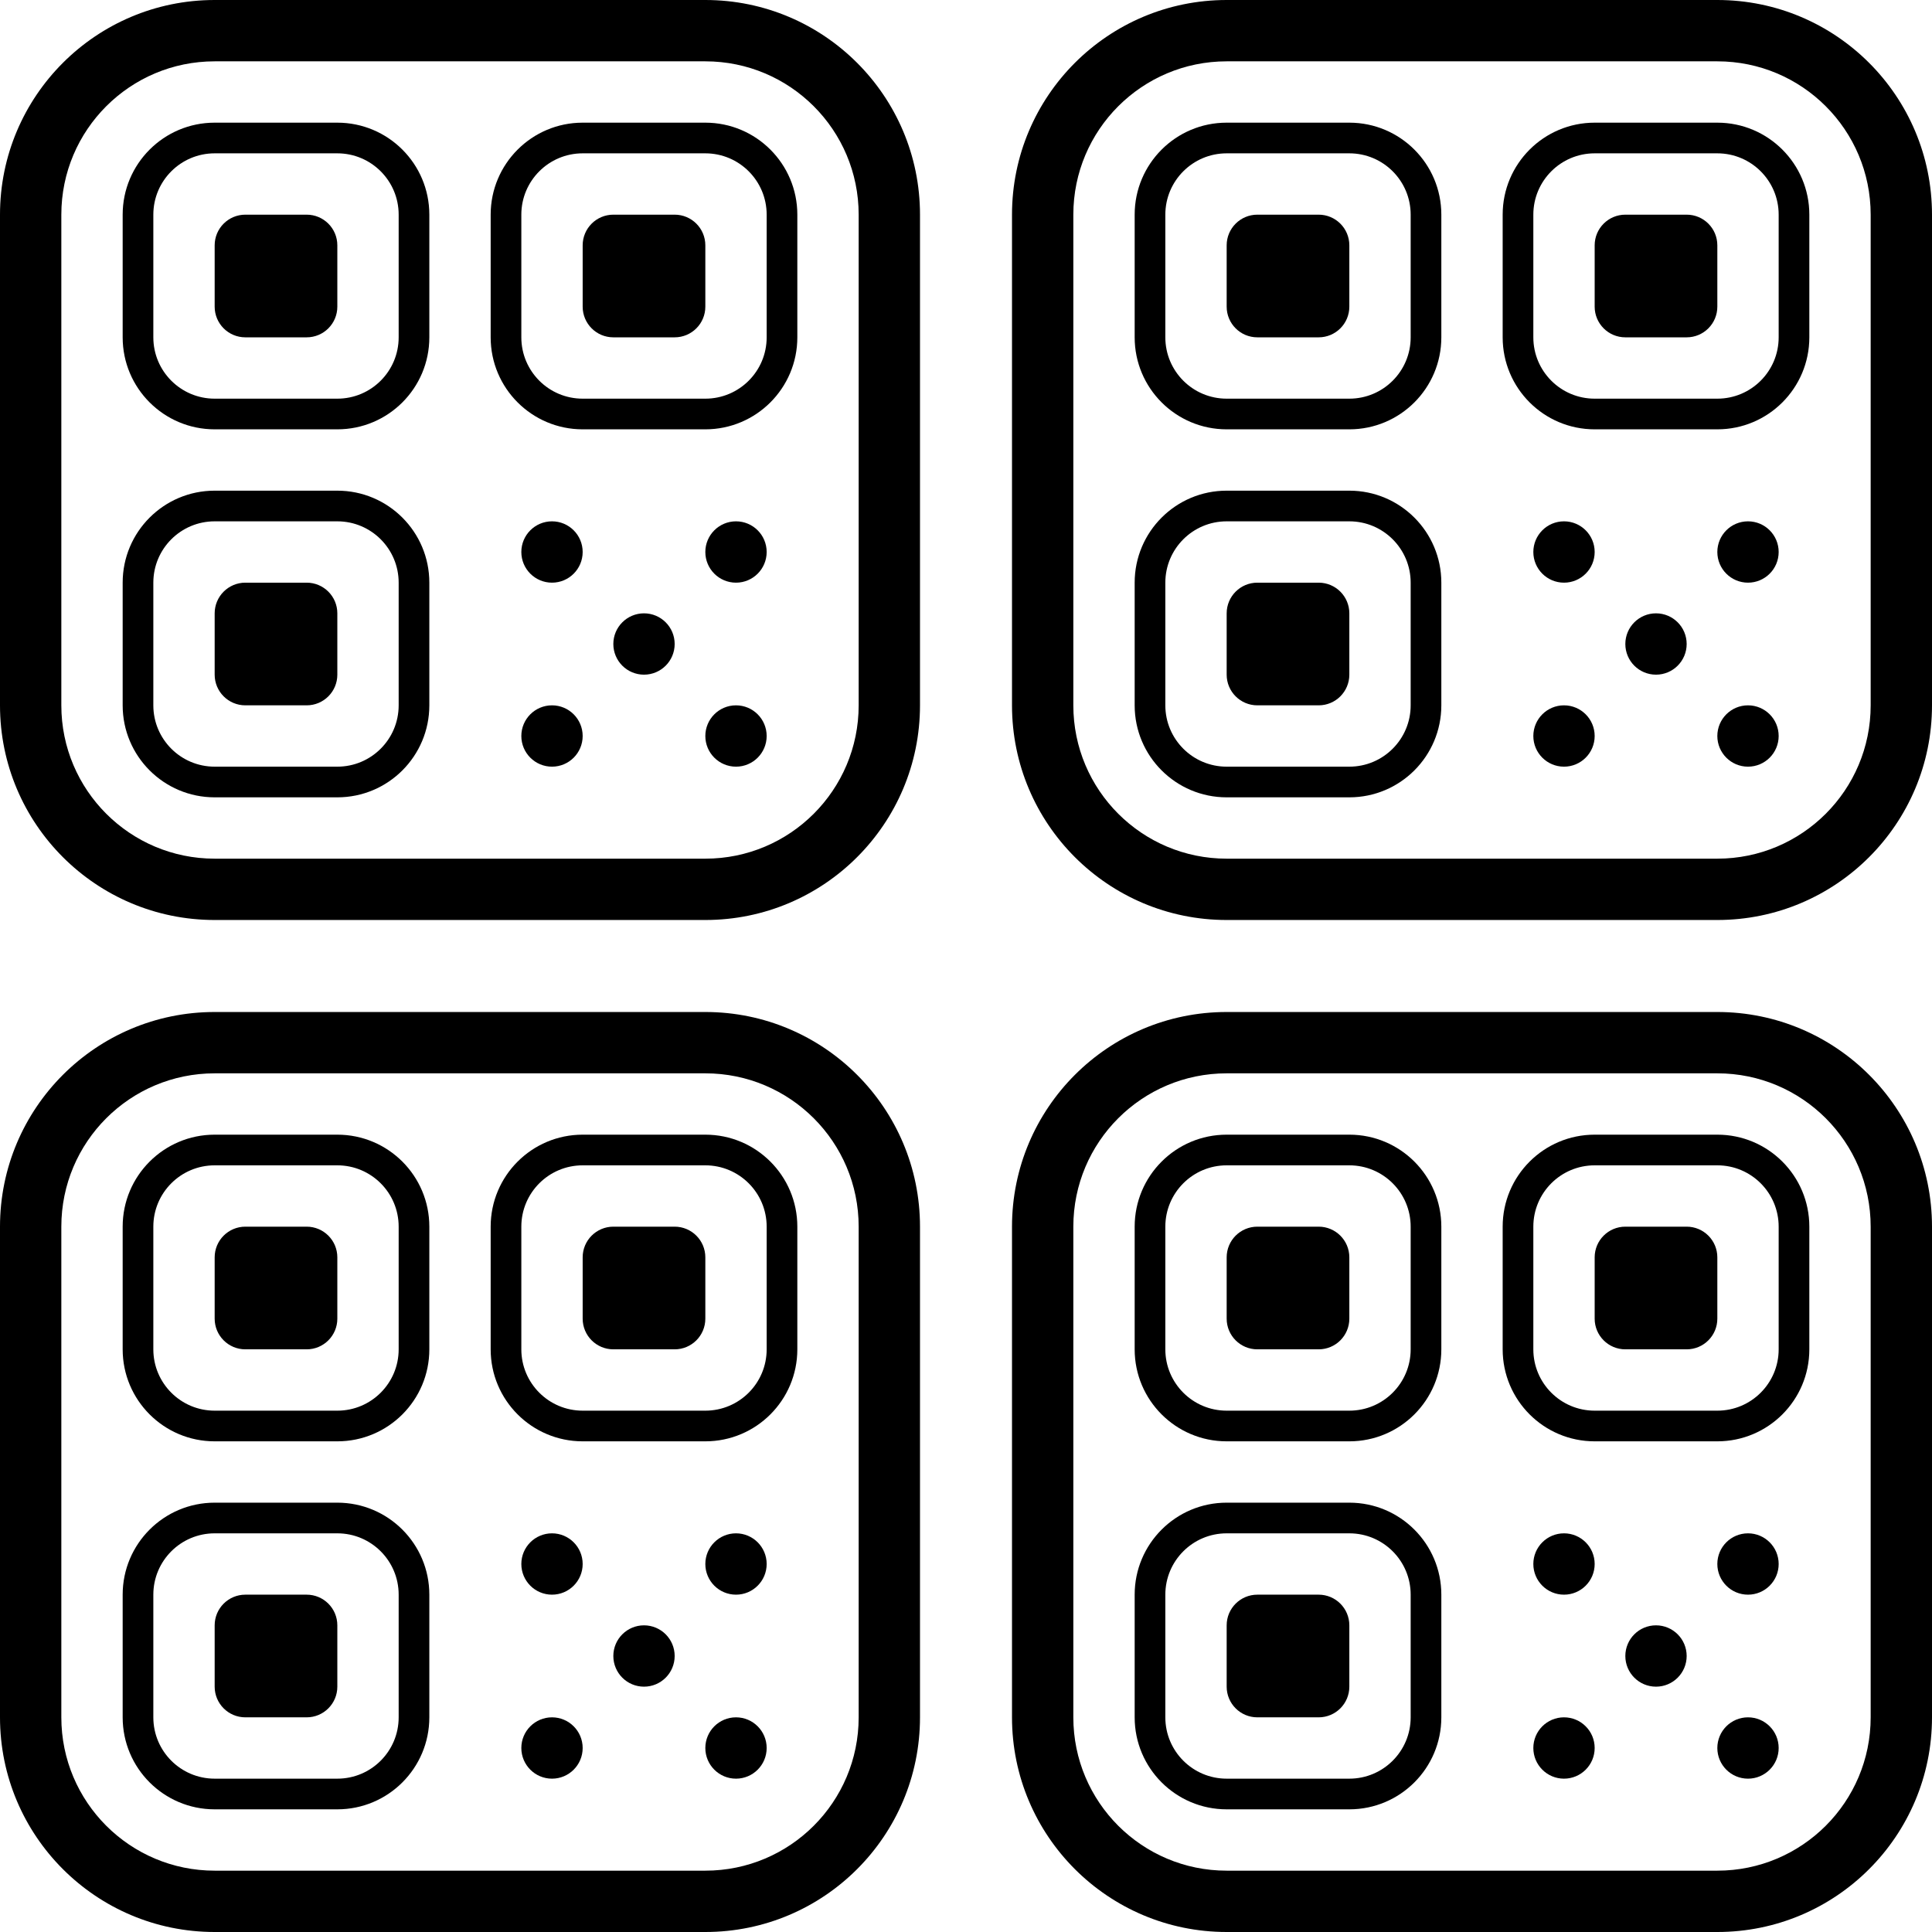
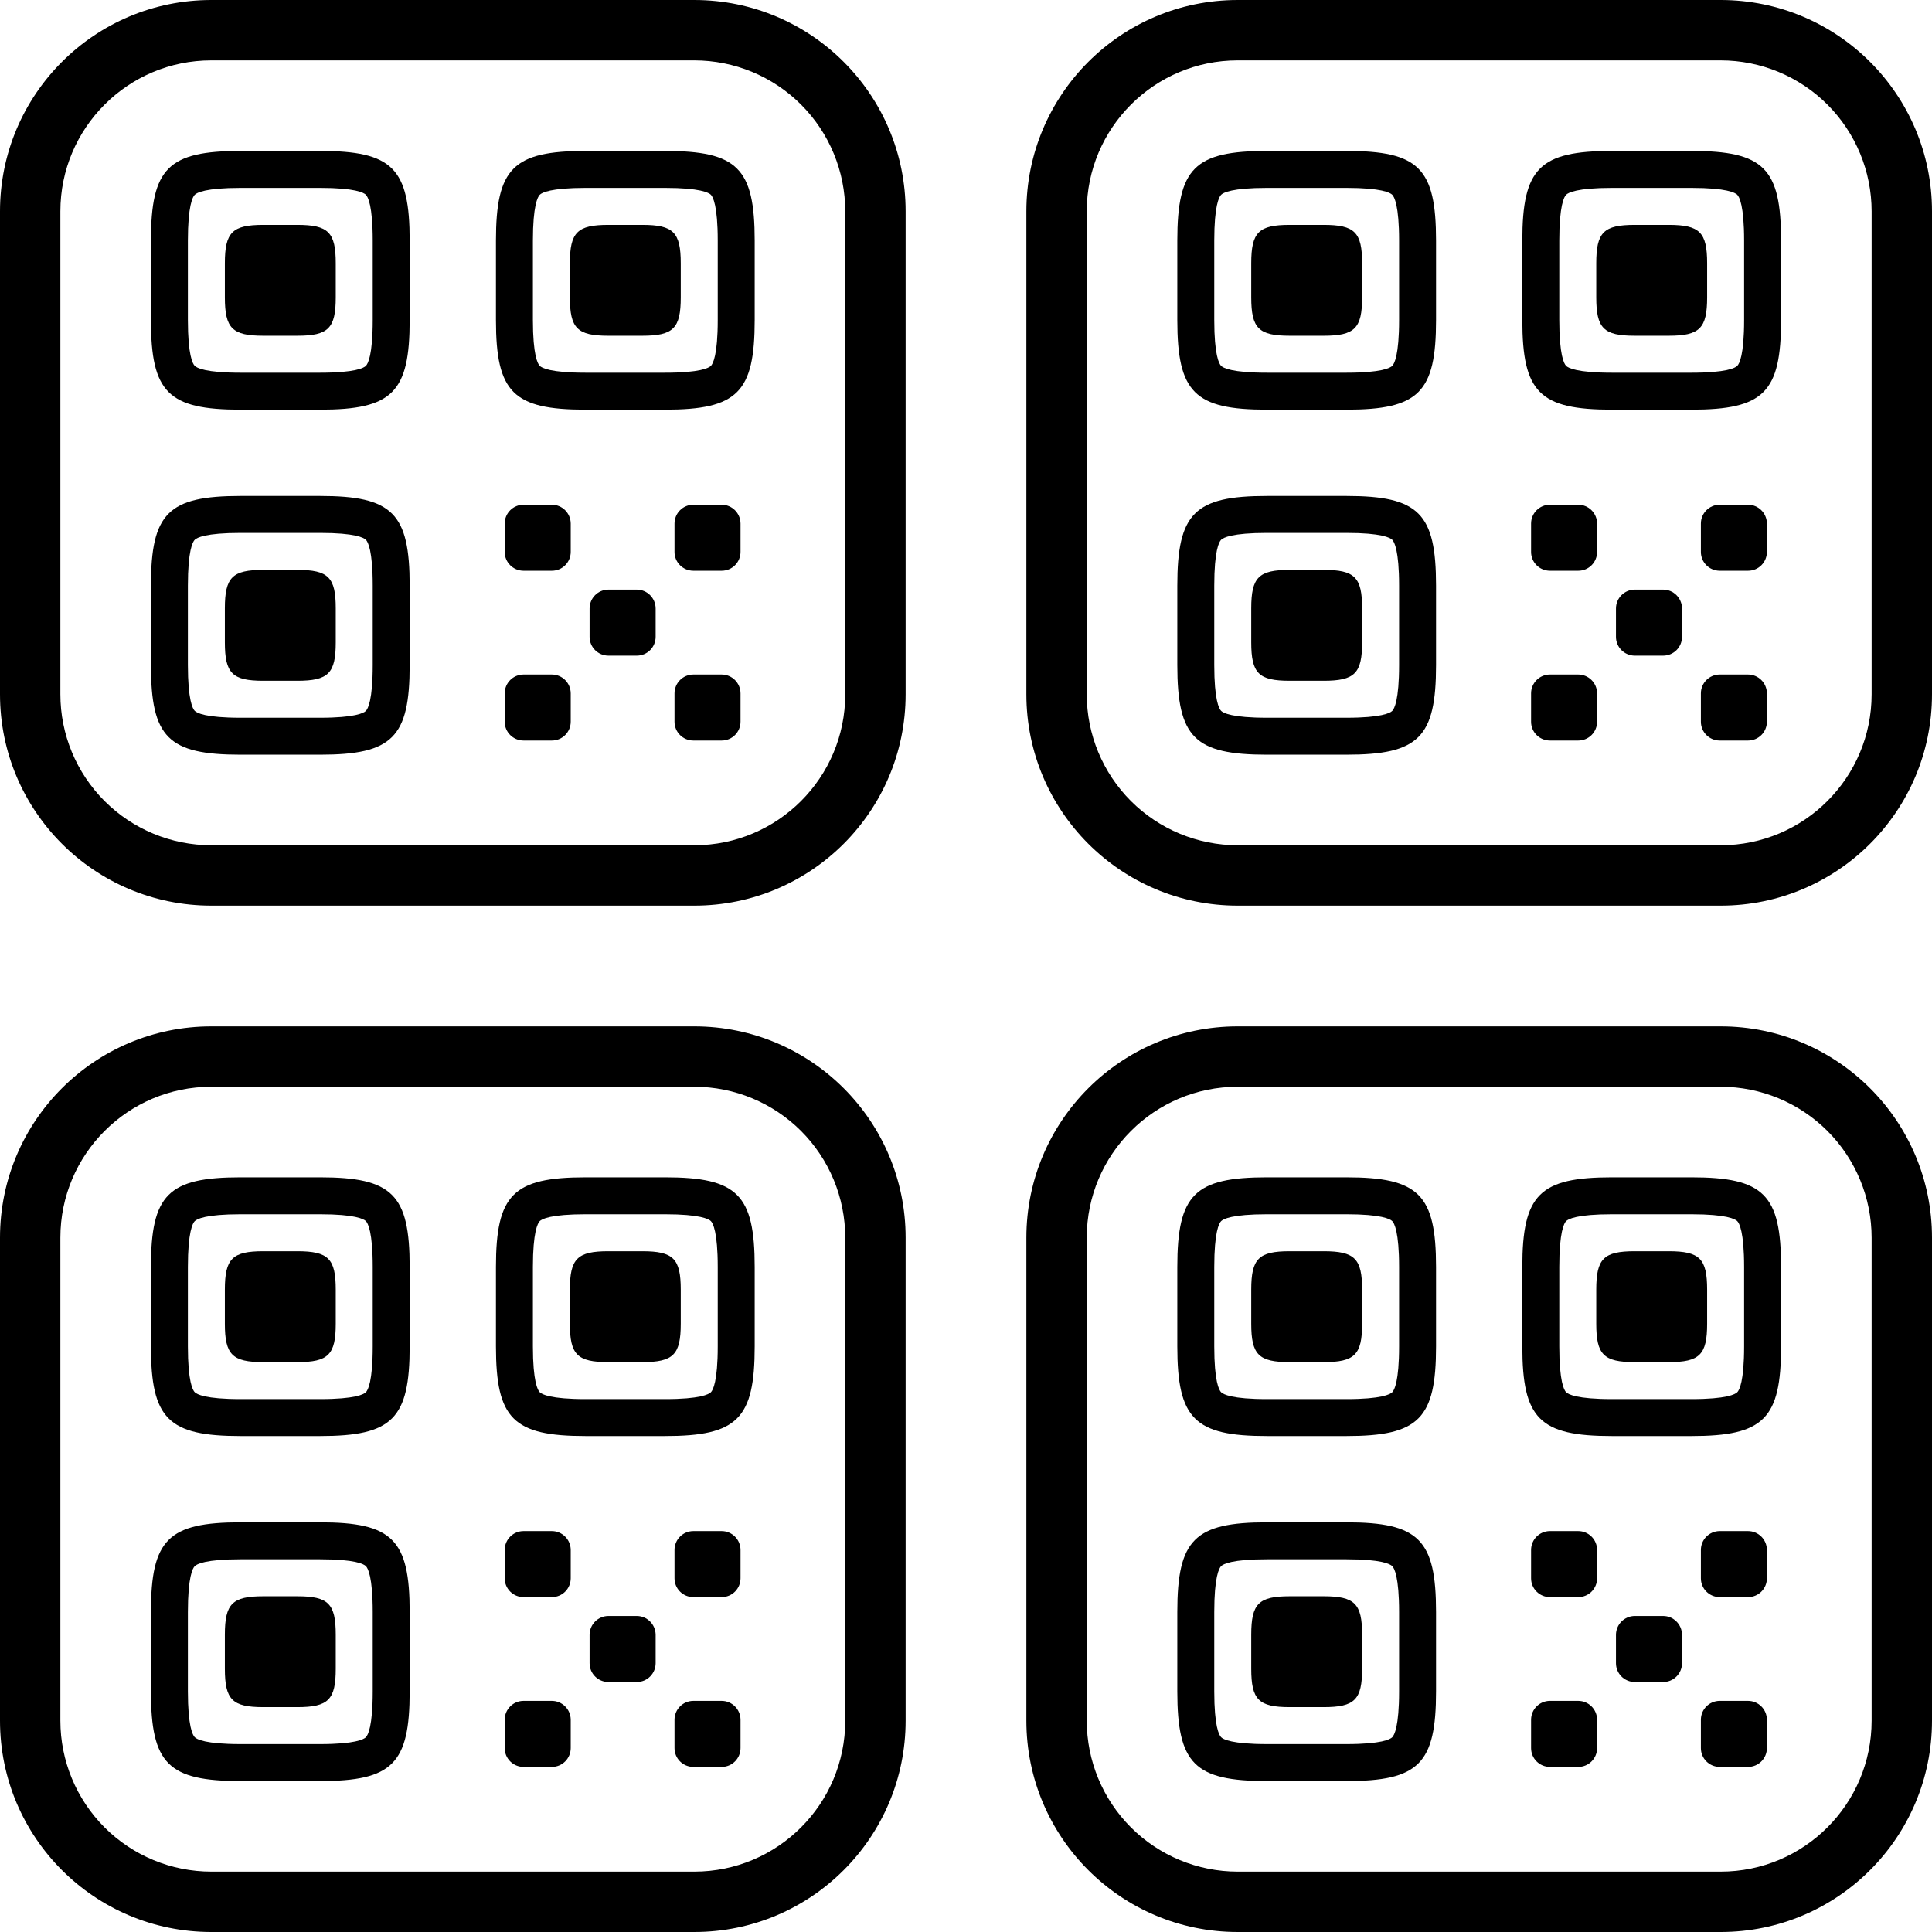
- <svg xmlns="http://www.w3.org/2000/svg" viewBox="0 0 63 63">
+ <svg xmlns="http://www.w3.org/2000/svg" viewBox="0 0 64 64">
  <g fill="currentColor">
-     <path d="M23,30H7a7,7,0,0,1-7-7V7A7,7,0,0,1,7,0H23a7,7,0,0,1,7,7V23A7,7,0,0,1,23,30ZM7,2A5,5,0,0,0,2,7V23a5,5,0,0,0,5,5H23a5,5,0,0,0,5-5V7a5,5,0,0,0-5-5Z" />
-     <rect x="7" y="7" width="4" height="4" rx="1" />
-     <circle cx="18" cy="18" r="1" />
-     <circle cx="24" cy="18" r="1" />
-     <circle cx="21" cy="21" r="1" />
-     <circle cx="18" cy="24" r="1" />
-     <circle cx="24" cy="24" r="1" />
-     <path d="M11,5a2,2,0,0,1,2,2v4a2,2,0,0,1-2,2H7a2,2,0,0,1-2-2V7A2,2,0,0,1,7,5h4m0-1H7A3,3,0,0,0,4,7v4a3,3,0,0,0,3,3h4a3,3,0,0,0,3-3V7a3,3,0,0,0-3-3Z" />
-     <rect x="7" y="19" width="4" height="4" rx="1" />
-     <path d="M11,17a2,2,0,0,1,2,2v4a2,2,0,0,1-2,2H7a2,2,0,0,1-2-2V19a2,2,0,0,1,2-2h4m0-1H7a3,3,0,0,0-3,3v4a3,3,0,0,0,3,3h4a3,3,0,0,0,3-3V19a3,3,0,0,0-3-3Z" />
-     <rect x="19" y="7" width="4" height="4" rx="1" />
-     <path d="M23,5a2,2,0,0,1,2,2v4a2,2,0,0,1-2,2H19a2,2,0,0,1-2-2V7a2,2,0,0,1,2-2h4m0-1H19a3,3,0,0,0-3,3v4a3,3,0,0,0,3,3h4a3,3,0,0,0,3-3V7a3,3,0,0,0-3-3Z" />
-     <path d="M56,30H40a7,7,0,0,1-7-7V7a7,7,0,0,1,7-7H56a7,7,0,0,1,7,7V23A7,7,0,0,1,56,30ZM40,2a5,5,0,0,0-5,5V23a5,5,0,0,0,5,5H56a5,5,0,0,0,5-5V7a5,5,0,0,0-5-5Z" />
-     <rect x="40" y="7" width="4" height="4" rx="1" />
-     <circle cx="51" cy="18" r="1" />
-     <circle cx="57" cy="18" r="1" />
-     <circle cx="54" cy="21" r="1" />
-     <circle cx="51" cy="24" r="1" />
-     <circle cx="57" cy="24" r="1" />
-     <path d="M44,5a2,2,0,0,1,2,2v4a2,2,0,0,1-2,2H40a2,2,0,0,1-2-2V7a2,2,0,0,1,2-2h4m0-1H40a3,3,0,0,0-3,3v4a3,3,0,0,0,3,3h4a3,3,0,0,0,3-3V7a3,3,0,0,0-3-3Z" />
-     <rect x="40" y="19" width="4" height="4" rx="1" />
-     <path d="M44,17a2,2,0,0,1,2,2v4a2,2,0,0,1-2,2H40a2,2,0,0,1-2-2V19a2,2,0,0,1,2-2h4m0-1H40a3,3,0,0,0-3,3v4a3,3,0,0,0,3,3h4a3,3,0,0,0,3-3V19a3,3,0,0,0-3-3Z" />
-     <rect x="52" y="7" width="4" height="4" rx="1" />
-     <path d="M56,5a2,2,0,0,1,2,2v4a2,2,0,0,1-2,2H52a2,2,0,0,1-2-2V7a2,2,0,0,1,2-2h4m0-1H52a3,3,0,0,0-3,3v4a3,3,0,0,0,3,3h4a3,3,0,0,0,3-3V7a3,3,0,0,0-3-3Z" />
-     <path d="M23,63H7a7,7,0,0,1-7-7V40a7,7,0,0,1,7-7H23a7,7,0,0,1,7,7V56A7,7,0,0,1,23,63ZM7,35a5,5,0,0,0-5,5V56a5,5,0,0,0,5,5H23a5,5,0,0,0,5-5V40a5,5,0,0,0-5-5Z" />
-     <rect x="7" y="40" width="4" height="4" rx="1" />
-     <circle cx="18" cy="51" r="1" />
-     <circle cx="24" cy="51" r="1" />
-     <circle cx="21" cy="54" r="1" />
-     <circle cx="18" cy="57" r="1" />
-     <circle cx="24" cy="57" r="1" />
-     <path d="M11,38a2,2,0,0,1,2,2v4a2,2,0,0,1-2,2H7a2,2,0,0,1-2-2V40a2,2,0,0,1,2-2h4m0-1H7a3,3,0,0,0-3,3v4a3,3,0,0,0,3,3h4a3,3,0,0,0,3-3V40a3,3,0,0,0-3-3Z" />
-     <rect x="7" y="52" width="4" height="4" rx="1" />
-     <path d="M11,50a2,2,0,0,1,2,2v4a2,2,0,0,1-2,2H7a2,2,0,0,1-2-2V52a2,2,0,0,1,2-2h4m0-1H7a3,3,0,0,0-3,3v4a3,3,0,0,0,3,3h4a3,3,0,0,0,3-3V52a3,3,0,0,0-3-3Z" />
-     <rect x="19" y="40" width="4" height="4" rx="1" />
-     <path d="M23,38a2,2,0,0,1,2,2v4a2,2,0,0,1-2,2H19a2,2,0,0,1-2-2V40a2,2,0,0,1,2-2h4m0-1H19a3,3,0,0,0-3,3v4a3,3,0,0,0,3,3h4a3,3,0,0,0,3-3V40a3,3,0,0,0-3-3Z" />
-     <path d="M56,63H40a7,7,0,0,1-7-7V40a7,7,0,0,1,7-7H56a7,7,0,0,1,7,7V56A7,7,0,0,1,56,63ZM40,35a5,5,0,0,0-5,5V56a5,5,0,0,0,5,5H56a5,5,0,0,0,5-5V40a5,5,0,0,0-5-5Z" />
-     <rect x="40" y="40" width="4" height="4" rx="1" />
-     <circle cx="51" cy="51" r="1" />
-     <circle cx="57" cy="51" r="1" />
-     <circle cx="54" cy="54" r="1" />
-     <circle cx="51" cy="57" r="1" />
-     <circle cx="57" cy="57" r="1" />
-     <path d="M44,38a2,2,0,0,1,2,2v4a2,2,0,0,1-2,2H40a2,2,0,0,1-2-2V40a2,2,0,0,1,2-2h4m0-1H40a3,3,0,0,0-3,3v4a3,3,0,0,0,3,3h4a3,3,0,0,0,3-3V40a3,3,0,0,0-3-3Z" />
-     <rect x="40" y="52" width="4" height="4" rx="1" />
-     <path d="M44,50a2,2,0,0,1,2,2v4a2,2,0,0,1-2,2H40a2,2,0,0,1-2-2V52a2,2,0,0,1,2-2h4m0-1H40a3,3,0,0,0-3,3v4a3,3,0,0,0,3,3h4a3,3,0,0,0,3-3V52a3,3,0,0,0-3-3Z" />
-     <rect x="52" y="40" width="4" height="4" rx="1" />
-     <path d="M56,38a2,2,0,0,1,2,2v4a2,2,0,0,1-2,2H52a2,2,0,0,1-2-2V40a2,2,0,0,1,2-2h4m0-1H52a3,3,0,0,0-3,3v4a3,3,0,0,0,3,3h4a3,3,0,0,0,3-3V40a3,3,0,0,0-3-3Z" />
+     <path d="M22.344,56.969 C22.344,56.624 22.623,56.344 22.969,56.344 L23.904,56.344 C24.249,56.344 24.529,56.622 24.531,56.969 L24.531,57.906 C24.531,58.251 24.254,58.531 23.906,58.531 L22.969,58.531 C22.623,58.531 22.344,58.253 22.344,57.908 L22.344,56.969 Z M16.719,51.344 C16.719,50.999 16.998,50.719 17.344,50.719 L18.279,50.719 C18.624,50.719 18.904,50.997 18.906,51.344 L18.906,52.281 C18.906,52.626 18.629,52.906 18.281,52.906 L17.344,52.906 C16.998,52.906 16.719,52.628 16.719,52.283 L16.719,51.344 Z M19.531,54.157 C19.531,53.811 19.811,53.531 20.156,53.531 L21.092,53.531 C21.437,53.531 21.717,53.809 21.719,54.157 L21.719,55.093 C21.719,55.439 21.441,55.719 21.094,55.719 L20.156,55.719 C19.811,55.719 19.531,55.441 19.531,55.095 L19.531,54.157 Z M22.344,51.344 C22.344,50.999 22.623,50.719 22.969,50.719 L23.904,50.719 C24.249,50.719 24.529,50.997 24.531,51.344 L24.531,52.281 C24.531,52.626 24.254,52.906 23.906,52.906 L22.969,52.906 C22.623,52.906 22.344,52.628 22.344,52.283 L22.344,51.344 Z M16.719,56.969 C16.719,56.624 16.998,56.344 17.344,56.344 L18.279,56.344 C18.624,56.344 18.904,56.622 18.906,56.969 L18.906,57.906 C18.906,58.251 18.629,58.531 18.281,58.531 L17.344,58.531 C16.998,58.531 16.719,58.253 16.719,57.908 L16.719,56.969 Z M23.776,44.6 L23.776,41.971 C23.776,40.805 23.617,40.52 23.549,40.451 C23.48,40.383 23.195,40.224 22.029,40.224 L19.4,40.224 C18.233,40.224 17.948,40.383 17.88,40.451 C17.812,40.52 17.653,40.805 17.653,41.971 L17.653,44.6 C17.653,45.767 17.812,46.052 17.88,46.12 C17.948,46.188 18.233,46.347 19.4,46.347 L22.029,46.347 C23.195,46.347 23.48,46.188 23.549,46.12 C23.617,46.052 23.776,45.767 23.776,44.6 Z M22.029,39 C24.429,39 25,39.571 25,41.971 C25,44.371 25,42.2 25,44.6 C25,47 24.429,47.571 22.029,47.571 C19.629,47.571 21.8,47.571 19.4,47.571 C17,47.571 16.429,47 16.429,44.6 C16.429,42.2 16.429,43.312 16.429,41.971 C16.429,39.571 17,39 19.4,39 C21.8,39 19.629,39 22.029,39 Z M21.278,41.449 C22.306,41.449 22.551,41.694 22.551,42.722 C22.551,43.751 22.551,42.82 22.551,43.849 C22.551,44.877 22.306,45.122 21.278,45.122 C20.249,45.122 21.18,45.122 20.151,45.122 C19.123,45.122 18.878,44.877 18.878,43.849 C18.878,42.82 18.878,43.297 18.878,42.722 C18.878,41.694 19.123,41.449 20.151,41.449 C21.18,41.449 20.249,41.449 21.278,41.449 Z M12.347,56.029 L12.347,53.4 C12.347,52.233 12.188,51.948 12.12,51.88 C12.052,51.812 11.767,51.653 10.6,51.653 L7.971,51.653 C6.805,51.653 6.52,51.812 6.452,51.88 C6.383,51.948 6.224,52.233 6.224,53.4 L6.224,56.029 C6.224,57.195 6.383,57.48 6.452,57.549 C6.52,57.617 6.805,57.776 7.971,57.776 L10.6,57.776 C11.767,57.776 12.052,57.617 12.12,57.549 C12.188,57.48 12.347,57.195 12.347,56.029 Z M10.6,50.429 C13,50.429 13.571,51 13.571,53.4 C13.571,55.8 13.571,53.629 13.571,56.029 C13.571,58.429 13,59 10.6,59 C8.2,59 10.371,59 7.971,59 C5.571,59 5,58.429 5,56.029 C5,53.629 5,54.74 5,53.4 C5,51 5.571,50.429 7.971,50.429 C10.371,50.429 8.2,50.429 10.6,50.429 Z M9.849,52.878 C10.878,52.878 11.122,53.123 11.122,54.151 C11.122,55.18 11.122,54.249 11.122,55.278 C11.122,56.306 10.878,56.551 9.849,56.551 C8.82,56.551 9.751,56.551 8.722,56.551 C7.694,56.551 7.449,56.306 7.449,55.278 C7.449,54.249 7.449,54.725 7.449,54.151 C7.449,53.123 7.694,52.878 8.722,52.878 C9.751,52.878 8.82,52.878 9.849,52.878 Z M12.347,44.6 L12.347,41.971 C12.347,40.805 12.188,40.52 12.12,40.451 C12.052,40.383 11.767,40.224 10.6,40.224 L7.971,40.224 C6.805,40.224 6.52,40.383 6.452,40.451 C6.383,40.52 6.224,40.805 6.224,41.971 L6.224,44.6 C6.224,45.767 6.383,46.052 6.452,46.12 C6.52,46.188 6.805,46.347 7.971,46.347 L10.6,46.347 C11.767,46.347 12.052,46.188 12.12,46.12 C12.188,46.052 12.347,45.767 12.347,44.6 Z M10.6,39 C13,39 13.571,39.571 13.571,41.971 C13.571,44.371 13.571,42.2 13.571,44.6 C13.571,47 13,47.571 10.6,47.571 C8.2,47.571 10.371,47.571 7.971,47.571 C5.571,47.571 5,47 5,44.6 C5,42.2 5,43.312 5,41.971 C5,39.571 5.571,39 7.971,39 C10.371,39 8.2,39 10.6,39 Z M9.849,41.449 C10.878,41.449 11.122,41.694 11.122,42.722 C11.122,43.751 11.122,42.82 11.122,43.849 C11.122,44.877 10.878,45.122 9.849,45.122 C8.82,45.122 9.751,45.122 8.722,45.122 C7.694,45.122 7.449,44.877 7.449,43.849 C7.449,42.82 7.449,43.297 7.449,42.722 C7.449,41.694 7.694,41.449 8.722,41.449 C9.751,41.449 8.82,41.449 9.849,41.449 Z M7,36 C4.239,36 2,38.239 2,41 L2,57 C2,58.326 2.527,59.598 3.464,60.536 C4.402,61.473 5.674,62 7,62 L23,62 C25.761,62 28,59.761 28,57 L28,41 C28,39.674 27.473,38.402 26.536,37.464 C25.598,36.527 24.326,36 23,36 L7,36 Z M23,64 L7,64 C3.134,64 4.73447626e-16,60.866 0,57 L0,41 C-4.73447626e-16,37.134 3.134,34 7,34 L23,34 C26.866,34 30,37.134 30,41 L30,57 C30,60.866 26.866,64 23,64 Z" />
+     <path d="M56.344,56.969 C56.344,56.624 56.623,56.344 56.969,56.344 L57.904,56.344 C58.249,56.344 58.529,56.622 58.531,56.969 L58.531,57.906 C58.531,58.251 58.254,58.531 57.906,58.531 L56.969,58.531 C56.623,58.531 56.344,58.253 56.344,57.908 L56.344,56.969 Z M50.719,51.344 C50.719,50.999 50.998,50.719 51.344,50.719 L52.279,50.719 C52.624,50.719 52.904,50.997 52.906,51.344 L52.906,52.281 C52.906,52.626 52.629,52.906 52.281,52.906 L51.344,52.906 C50.998,52.906 50.719,52.628 50.719,52.283 L50.719,51.344 Z M53.531,54.157 C53.531,53.811 53.811,53.531 54.156,53.531 L55.092,53.531 C55.437,53.531 55.717,53.809 55.719,54.157 L55.719,55.093 C55.719,55.439 55.441,55.719 55.094,55.719 L54.156,55.719 C53.811,55.719 53.531,55.441 53.531,55.095 L53.531,54.157 Z M56.344,51.344 C56.344,50.999 56.623,50.719 56.969,50.719 L57.904,50.719 C58.249,50.719 58.529,50.997 58.531,51.344 L58.531,52.281 C58.531,52.626 58.254,52.906 57.906,52.906 L56.969,52.906 C56.623,52.906 56.344,52.628 56.344,52.283 L56.344,51.344 Z M50.719,56.969 C50.719,56.624 50.998,56.344 51.344,56.344 L52.279,56.344 C52.624,56.344 52.904,56.622 52.906,56.969 L52.906,57.906 C52.906,58.251 52.629,58.531 52.281,58.531 L51.344,58.531 C50.998,58.531 50.719,58.253 50.719,57.908 L50.719,56.969 Z M57.776,44.6 L57.776,41.971 C57.776,40.805 57.617,40.52 57.549,40.451 C57.48,40.383 57.195,40.224 56.029,40.224 L53.4,40.224 C52.233,40.224 51.948,40.383 51.88,40.451 C51.812,40.52 51.653,40.805 51.653,41.971 L51.653,44.6 C51.653,45.767 51.812,46.052 51.88,46.12 C51.948,46.188 52.233,46.347 53.4,46.347 L56.029,46.347 C57.195,46.347 57.48,46.188 57.549,46.12 C57.617,46.052 57.776,45.767 57.776,44.6 Z M56.029,39 C58.429,39 59,39.571 59,41.971 C59,44.371 59,42.2 59,44.6 C59,47 58.429,47.571 56.029,47.571 C53.629,47.571 55.8,47.571 53.4,47.571 C51,47.571 50.429,47 50.429,44.6 C50.429,42.2 50.429,43.312 50.429,41.971 C50.429,39.571 51,39 53.4,39 C55.8,39 53.629,39 56.029,39 Z M55.278,41.449 C56.306,41.449 56.551,41.694 56.551,42.722 C56.551,43.751 56.551,42.82 56.551,43.849 C56.551,44.877 56.306,45.122 55.278,45.122 C54.249,45.122 55.18,45.122 54.151,45.122 C53.123,45.122 52.878,44.877 52.878,43.849 C52.878,42.82 52.878,43.297 52.878,42.722 C52.878,41.694 53.123,41.449 54.151,41.449 C55.18,41.449 54.249,41.449 55.278,41.449 Z M46.347,56.029 L46.347,53.4 C46.347,52.233 46.188,51.948 46.12,51.88 C46.052,51.812 45.767,51.653 44.6,51.653 L41.971,51.653 C40.805,51.653 40.52,51.812 40.452,51.88 C40.383,51.948 40.224,52.233 40.224,53.4 L40.224,56.029 C40.224,57.195 40.383,57.48 40.452,57.549 C40.52,57.617 40.805,57.776 41.971,57.776 L44.6,57.776 C45.767,57.776 46.052,57.617 46.12,57.549 C46.188,57.48 46.347,57.195 46.347,56.029 Z M44.6,50.429 C47,50.429 47.571,51 47.571,53.4 C47.571,55.8 47.571,53.629 47.571,56.029 C47.571,58.429 47,59 44.6,59 C42.2,59 44.371,59 41.971,59 C39.571,59 39,58.429 39,56.029 C39,53.629 39,54.74 39,53.4 C39,51 39.571,50.429 41.971,50.429 C44.371,50.429 42.2,50.429 44.6,50.429 Z M43.849,52.878 C44.878,52.878 45.122,53.123 45.122,54.151 C45.122,55.18 45.122,54.249 45.122,55.278 C45.122,56.306 44.878,56.551 43.849,56.551 C42.82,56.551 43.751,56.551 42.722,56.551 C41.694,56.551 41.449,56.306 41.449,55.278 C41.449,54.249 41.449,54.725 41.449,54.151 C41.449,53.123 41.694,52.878 42.722,52.878 C43.751,52.878 42.82,52.878 43.849,52.878 Z M46.347,44.6 L46.347,41.971 C46.347,40.805 46.188,40.52 46.12,40.451 C46.052,40.383 45.767,40.224 44.6,40.224 L41.971,40.224 C40.805,40.224 40.52,40.383 40.452,40.451 C40.383,40.52 40.224,40.805 40.224,41.971 L40.224,44.6 C40.224,45.767 40.383,46.052 40.452,46.12 C40.52,46.188 40.805,46.347 41.971,46.347 L44.6,46.347 C45.767,46.347 46.052,46.188 46.12,46.12 C46.188,46.052 46.347,45.767 46.347,44.6 Z M44.6,39 C47,39 47.571,39.571 47.571,41.971 C47.571,44.371 47.571,42.2 47.571,44.6 C47.571,47 47,47.571 44.6,47.571 C42.2,47.571 44.371,47.571 41.971,47.571 C39.571,47.571 39,47 39,44.6 C39,42.2 39,43.312 39,41.971 C39,39.571 39.571,39 41.971,39 C44.371,39 42.2,39 44.6,39 Z M43.849,41.449 C44.878,41.449 45.122,41.694 45.122,42.722 C45.122,43.751 45.122,42.82 45.122,43.849 C45.122,44.877 44.878,45.122 43.849,45.122 C42.82,45.122 43.751,45.122 42.722,45.122 C41.694,45.122 41.449,44.877 41.449,43.849 C41.449,42.82 41.449,43.297 41.449,42.722 C41.449,41.694 41.694,41.449 42.722,41.449 C43.751,41.449 42.82,41.449 43.849,41.449 Z M41,36 C38.239,36 36,38.239 36,41 L36,57 C36,58.326 36.527,59.598 37.464,60.536 C38.402,61.473 39.674,62 41,62 L57,62 C59.761,62 62,59.761 62,57 L62,41 C62,39.674 61.473,38.402 60.536,37.464 C59.598,36.527 58.326,36 57,36 L41,36 Z M57,64 L41,64 C37.134,64 34,60.866 34,57 L34,41 C34,37.134 37.134,34 41,34 L57,34 C60.866,34 64,37.134 64,41 L64,57 C64,60.866 60.866,64 57,64 Z" />
+     <path d="M56.344,22.969 C56.344,22.624 56.623,22.344 56.969,22.344 L57.904,22.344 C58.249,22.344 58.529,22.622 58.531,22.969 L58.531,23.906 C58.531,24.251 58.254,24.531 57.906,24.531 L56.969,24.531 C56.623,24.531 56.344,24.253 56.344,23.908 L56.344,22.969 Z M50.719,17.344 C50.719,16.999 50.998,16.719 51.344,16.719 L52.279,16.719 C52.624,16.719 52.904,16.997 52.906,17.344 L52.906,18.281 C52.906,18.626 52.629,18.906 52.281,18.906 L51.344,18.906 C50.998,18.906 50.719,18.628 50.719,18.283 L50.719,17.344 Z M53.531,20.157 C53.531,19.811 53.811,19.531 54.156,19.531 L55.092,19.531 C55.437,19.531 55.717,19.809 55.719,20.157 L55.719,21.093 C55.719,21.439 55.441,21.719 55.094,21.719 L54.156,21.719 C53.811,21.719 53.531,21.441 53.531,21.095 L53.531,20.157 Z M56.344,17.344 C56.344,16.999 56.623,16.719 56.969,16.719 L57.904,16.719 C58.249,16.719 58.529,16.997 58.531,17.344 L58.531,18.281 C58.531,18.626 58.254,18.906 57.906,18.906 L56.969,18.906 C56.623,18.906 56.344,18.628 56.344,18.283 L56.344,17.344 Z M50.719,22.969 C50.719,22.624 50.998,22.344 51.344,22.344 L52.279,22.344 C52.624,22.344 52.904,22.622 52.906,22.969 L52.906,23.906 C52.906,24.251 52.629,24.531 52.281,24.531 L51.344,24.531 C50.998,24.531 50.719,24.253 50.719,23.908 L50.719,22.969 Z M57.776,10.6 L57.776,7.971 C57.776,6.805 57.617,6.52 57.549,6.451 C57.48,6.383 57.195,6.224 56.029,6.224 L53.4,6.224 C52.233,6.224 51.948,6.383 51.88,6.451 C51.812,6.52 51.653,6.805 51.653,7.971 L51.653,10.6 C51.653,11.767 51.812,12.052 51.88,12.12 C51.948,12.188 52.233,12.347 53.4,12.347 L56.029,12.347 C57.195,12.347 57.48,12.188 57.549,12.12 C57.617,12.052 57.776,11.767 57.776,10.6 Z M56.029,5 C58.429,5 59,5.571 59,7.971 C59,10.371 59,8.2 59,10.6 C59,13 58.429,13.571 56.029,13.571 C53.629,13.571 55.8,13.571 53.4,13.571 C51,13.571 50.429,13 50.429,10.6 C50.429,8.2 50.429,9.312 50.429,7.971 C50.429,5.571 51,5 53.4,5 C55.8,5 53.629,5 56.029,5 Z M55.278,7.449 C56.306,7.449 56.551,7.694 56.551,8.722 C56.551,9.751 56.551,8.82 56.551,9.849 C56.551,10.877 56.306,11.122 55.278,11.122 C54.249,11.122 55.18,11.122 54.151,11.122 C53.123,11.122 52.878,10.877 52.878,9.849 C52.878,8.82 52.878,9.297 52.878,8.722 C52.878,7.694 53.123,7.449 54.151,7.449 C55.18,7.449 54.249,7.449 55.278,7.449 Z M46.347,22.029 L46.347,19.4 C46.347,18.233 46.188,17.948 46.12,17.88 C46.052,17.812 45.767,17.653 44.6,17.653 L41.971,17.653 C40.805,17.653 40.52,17.812 40.452,17.88 C40.383,17.948 40.224,18.233 40.224,19.4 L40.224,22.029 C40.224,23.195 40.383,23.48 40.452,23.549 C40.52,23.617 40.805,23.776 41.971,23.776 L44.6,23.776 C45.767,23.776 46.052,23.617 46.12,23.549 C46.188,23.48 46.347,23.195 46.347,22.029 Z M44.6,16.429 C47,16.429 47.571,17 47.571,19.4 C47.571,21.8 47.571,19.629 47.571,22.029 C47.571,24.429 47,25 44.6,25 C42.2,25 44.371,25 41.971,25 C39.571,25 39,24.429 39,22.029 C39,19.629 39,20.74 39,19.4 C39,17 39.571,16.429 41.971,16.429 C44.371,16.429 42.2,16.429 44.6,16.429 Z M43.849,18.878 C44.878,18.878 45.122,19.123 45.122,20.151 C45.122,21.18 45.122,20.249 45.122,21.278 C45.122,22.306 44.878,22.551 43.849,22.551 C42.82,22.551 43.751,22.551 42.722,22.551 C41.694,22.551 41.449,22.306 41.449,21.278 C41.449,20.249 41.449,20.725 41.449,20.151 C41.449,19.123 41.694,18.878 42.722,18.878 C43.751,18.878 42.82,18.878 43.849,18.878 Z M46.347,10.6 L46.347,7.971 C46.347,6.805 46.188,6.52 46.12,6.451 C46.052,6.383 45.767,6.224 44.6,6.224 L41.971,6.224 C40.805,6.224 40.52,6.383 40.452,6.451 C40.383,6.52 40.224,6.805 40.224,7.971 L40.224,10.6 C40.224,11.767 40.383,12.052 40.452,12.12 C40.52,12.188 40.805,12.347 41.971,12.347 L44.6,12.347 C45.767,12.347 46.052,12.188 46.12,12.12 C46.188,12.052 46.347,11.767 46.347,10.6 Z M44.6,5 C47,5 47.571,5.571 47.571,7.971 C47.571,10.371 47.571,8.2 47.571,10.6 C47.571,13 47,13.571 44.6,13.571 C42.2,13.571 44.371,13.571 41.971,13.571 C39.571,13.571 39,13 39,10.6 C39,8.2 39,9.312 39,7.971 C39,5.571 39.571,5 41.971,5 C44.371,5 42.2,5 44.6,5 Z M43.849,7.449 C44.878,7.449 45.122,7.694 45.122,8.722 C45.122,9.751 45.122,8.82 45.122,9.849 C45.122,10.877 44.878,11.122 43.849,11.122 C42.82,11.122 43.751,11.122 42.722,11.122 C41.694,11.122 41.449,10.877 41.449,9.849 C41.449,8.82 41.449,9.297 41.449,8.722 C41.449,7.694 41.694,7.449 42.722,7.449 C43.751,7.449 42.82,7.449 43.849,7.449 Z M41,2 C38.239,2 36,4.239 36,7 L36,23 C36,24.326 36.527,25.598 37.464,26.536 C38.402,27.473 39.674,28 41,28 L57,28 C59.761,28 62,25.761 62,23 L62,7 C62,5.674 61.473,4.402 60.536,3.464 C59.598,2.527 58.326,2 57,2 L41,2 Z M57,30 L41,30 C37.134,30 34,26.866 34,23 L34,7 C34,3.134 37.134,0 41,0 L57,0 C60.866,-7.10542736e-15 64,3.134 64,7 L64,23 C64,26.866 60.866,30 57,30 Z" />
+     <path d="M22.344,22.969 C22.344,22.624 22.623,22.344 22.969,22.344 L23.904,22.344 C24.249,22.344 24.529,22.622 24.531,22.969 L24.531,23.906 C24.531,24.251 24.254,24.531 23.906,24.531 L22.969,24.531 C22.623,24.531 22.344,24.253 22.344,23.908 L22.344,22.969 Z M16.719,17.344 C16.719,16.999 16.998,16.719 17.344,16.719 L18.279,16.719 C18.624,16.719 18.904,16.997 18.906,17.344 L18.906,18.281 C18.906,18.626 18.629,18.906 18.281,18.906 L17.344,18.906 C16.998,18.906 16.719,18.628 16.719,18.283 L16.719,17.344 Z M19.531,20.157 C19.531,19.811 19.811,19.531 20.156,19.531 L21.092,19.531 C21.437,19.531 21.717,19.809 21.719,20.157 L21.719,21.093 C21.719,21.439 21.441,21.719 21.094,21.719 L20.156,21.719 C19.811,21.719 19.531,21.441 19.531,21.095 L19.531,20.157 Z M22.344,17.344 C22.344,16.999 22.623,16.719 22.969,16.719 L23.904,16.719 C24.249,16.719 24.529,16.997 24.531,17.344 L24.531,18.281 C24.531,18.626 24.254,18.906 23.906,18.906 L22.969,18.906 C22.623,18.906 22.344,18.628 22.344,18.283 L22.344,17.344 Z M16.719,22.969 C16.719,22.624 16.998,22.344 17.344,22.344 L18.279,22.344 C18.624,22.344 18.904,22.622 18.906,22.969 L18.906,23.906 C18.906,24.251 18.629,24.531 18.281,24.531 L17.344,24.531 C16.998,24.531 16.719,24.253 16.719,23.908 L16.719,22.969 Z M23.776,10.6 L23.776,7.971 C23.776,6.805 23.617,6.52 23.549,6.451 C23.48,6.383 23.195,6.224 22.029,6.224 L19.4,6.224 C18.233,6.224 17.948,6.383 17.88,6.451 C17.812,6.52 17.653,6.805 17.653,7.971 L17.653,10.6 C17.653,11.767 17.812,12.052 17.88,12.12 C17.948,12.188 18.233,12.347 19.4,12.347 L22.029,12.347 C23.195,12.347 23.48,12.188 23.549,12.12 C23.617,12.052 23.776,11.767 23.776,10.6 Z M22.029,5 C24.429,5 25,5.571 25,7.971 C25,10.371 25,8.2 25,10.6 C25,13 24.429,13.571 22.029,13.571 C19.629,13.571 21.8,13.571 19.4,13.571 C17,13.571 16.429,13 16.429,10.6 C16.429,8.2 16.429,9.312 16.429,7.971 C16.429,5.571 17,5 19.4,5 C21.8,5 19.629,5 22.029,5 Z M21.278,7.449 C22.306,7.449 22.551,7.694 22.551,8.722 C22.551,9.751 22.551,8.82 22.551,9.849 C22.551,10.877 22.306,11.122 21.278,11.122 C20.249,11.122 21.18,11.122 20.151,11.122 C19.123,11.122 18.878,10.877 18.878,9.849 C18.878,8.82 18.878,9.297 18.878,8.722 C18.878,7.694 19.123,7.449 20.151,7.449 C21.18,7.449 20.249,7.449 21.278,7.449 Z M12.347,22.029 L12.347,19.4 C12.347,18.233 12.188,17.948 12.12,17.88 C12.052,17.812 11.767,17.653 10.6,17.653 L7.971,17.653 C6.805,17.653 6.52,17.812 6.452,17.88 C6.383,17.948 6.224,18.233 6.224,19.4 L6.224,22.029 C6.224,23.195 6.383,23.48 6.452,23.549 C6.52,23.617 6.805,23.776 7.971,23.776 L10.6,23.776 C11.767,23.776 12.052,23.617 12.12,23.549 C12.188,23.48 12.347,23.195 12.347,22.029 Z M10.6,16.429 C13,16.429 13.571,17 13.571,19.4 C13.571,21.8 13.571,19.629 13.571,22.029 C13.571,24.429 13,25 10.6,25 C8.2,25 10.371,25 7.971,25 C5.571,25 5,24.429 5,22.029 C5,19.629 5,20.74 5,19.4 C5,17 5.571,16.429 7.971,16.429 C10.371,16.429 8.2,16.429 10.6,16.429 Z M9.849,18.878 C10.878,18.878 11.122,19.123 11.122,20.151 C11.122,21.18 11.122,20.249 11.122,21.278 C11.122,22.306 10.878,22.551 9.849,22.551 C8.82,22.551 9.751,22.551 8.722,22.551 C7.694,22.551 7.449,22.306 7.449,21.278 C7.449,20.249 7.449,20.725 7.449,20.151 C7.449,19.123 7.694,18.878 8.722,18.878 C9.751,18.878 8.82,18.878 9.849,18.878 Z M12.347,10.6 L12.347,7.971 C12.347,6.805 12.188,6.52 12.12,6.451 C12.052,6.383 11.767,6.224 10.6,6.224 L7.971,6.224 C6.805,6.224 6.52,6.383 6.452,6.451 C6.383,6.52 6.224,6.805 6.224,7.971 L6.224,10.6 C6.224,11.767 6.383,12.052 6.452,12.12 C6.52,12.188 6.805,12.347 7.971,12.347 L10.6,12.347 C11.767,12.347 12.052,12.188 12.12,12.12 C12.188,12.052 12.347,11.767 12.347,10.6 Z M10.6,5 C13,5 13.571,5.571 13.571,7.971 C13.571,10.371 13.571,8.2 13.571,10.6 C13.571,13 13,13.571 10.6,13.571 C8.2,13.571 10.371,13.571 7.971,13.571 C5.571,13.571 5,13 5,10.6 C5,8.2 5,9.312 5,7.971 C5,5.571 5.571,5 7.971,5 C10.371,5 8.2,5 10.6,5 Z M9.849,7.449 C10.878,7.449 11.122,7.694 11.122,8.722 C11.122,9.751 11.122,8.82 11.122,9.849 C11.122,10.877 10.878,11.122 9.849,11.122 C8.82,11.122 9.751,11.122 8.722,11.122 C7.694,11.122 7.449,10.877 7.449,9.849 C7.449,8.82 7.449,9.297 7.449,8.722 C7.449,7.694 7.694,7.449 8.722,7.449 C9.751,7.449 8.82,7.449 9.849,7.449 Z M7,2 C4.239,2 2,4.239 2,7 L2,23 C2,24.326 2.527,25.598 3.464,26.536 C4.402,27.473 5.674,28 7,28 L23,28 C25.761,28 28,25.761 28,23 L28,7 C28,5.674 27.473,4.402 26.536,3.464 C25.598,2.527 24.326,2 23,2 L7,2 Z M23,30 L7,30 C3.134,30 4.73447626e-16,26.866 0,23 L0,7 C-4.73447626e-16,3.134 3.134,0 7,0 L23,0 C26.866,-7.10542736e-15 30,3.134 30,7 L30,23 C30,26.866 26.866,30 23,30 Z" />
  </g>
</svg>
